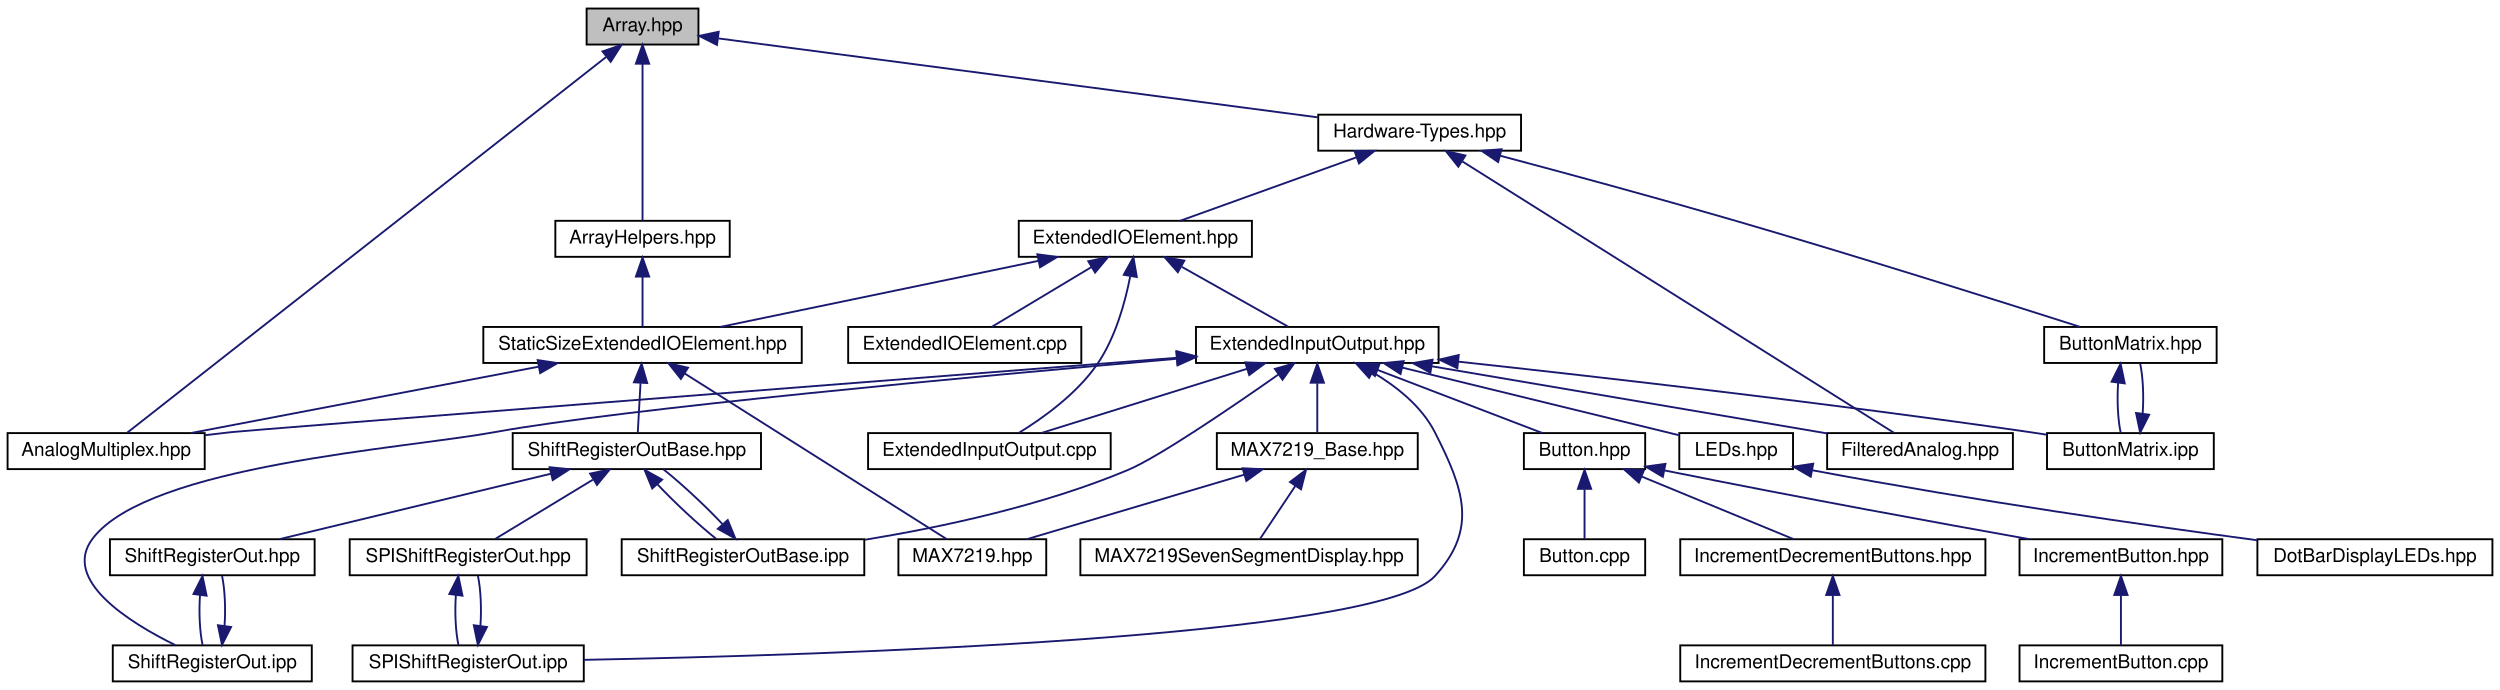
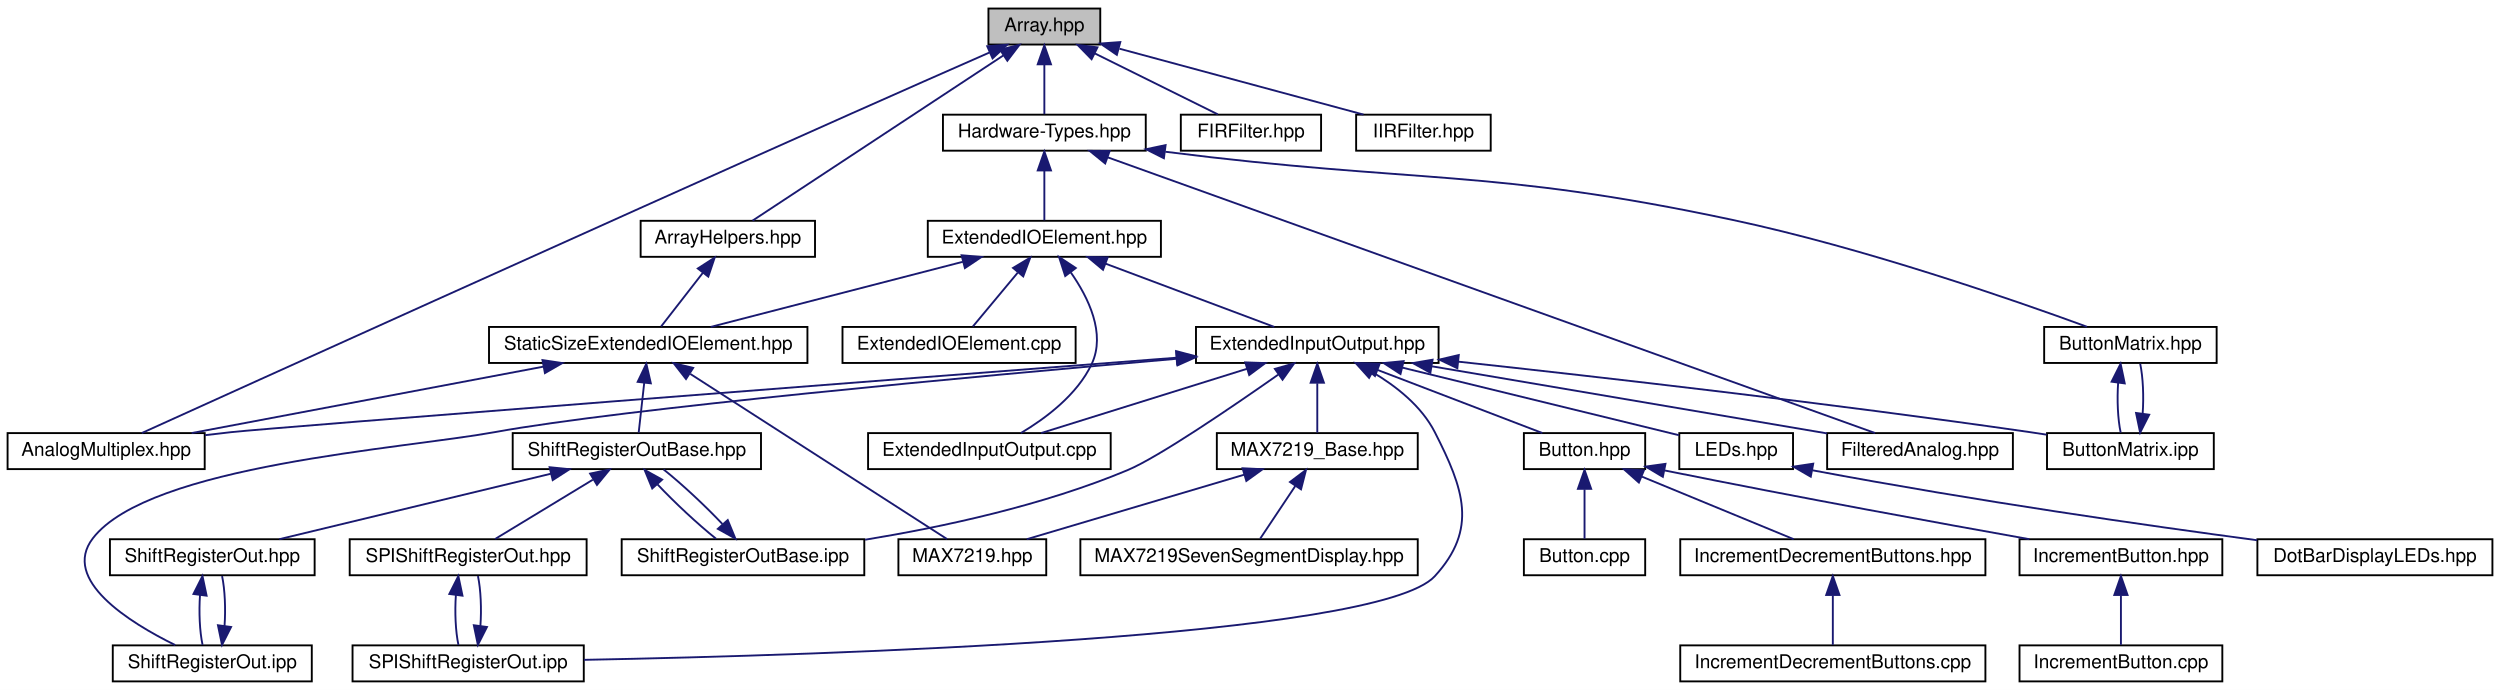
<svg xmlns="http://www.w3.org/2000/svg" xmlns:xlink="http://www.w3.org/1999/xlink" width="1319pt" height="364pt" viewBox="0.00 0.00 1319.00 364.00">
  <g id="graph0" class="graph" transform="scale(1 1) rotate(0) translate(4 360)">
    <polygon fill="white" stroke="none" points="-4,4 -4,-360 1315,-360 1315,4 -4,4" />
    <g id="node1" class="node">
      <g id="a_node1">
        <a xlink:title=" ">
-           <polygon fill="#bfbfbf" stroke="black" points="305.5,-336.5 305.5,-355.5 364.5,-355.5 364.5,-336.5 305.5,-336.5" />
-           <text text-anchor="middle" x="335" y="-343.5" font-family="Helvetica,sans-Serif" font-size="10.00">Array.hpp</text>
+           <polygon fill="#bfbfbf" stroke="black" points="517.5,-336.5 517.5,-355.5 576.5,-355.5 576.5,-336.5 517.5,-336.5" />
+           <text text-anchor="middle" x="547" y="-343.5" font-family="Helvetica,sans-Serif" font-size="10.00">Array.hpp</text>
        </a>
      </g>
    </g>
    <g id="node2" class="node">
      <g id="a_node2">
        <a xlink:href="../../d5/db6/ArrayHelpers_8hpp.html" target="_top" xlink:title=" ">
-           <polygon fill="white" stroke="black" points="289,-224.5 289,-243.5 381,-243.5 381,-224.5 289,-224.5" />
-           <text text-anchor="middle" x="335" y="-231.5" font-family="Helvetica,sans-Serif" font-size="10.00">ArrayHelpers.hpp</text>
+           <polygon fill="white" stroke="black" points="334,-224.5 334,-243.5 426,-243.5 426,-224.5 334,-224.5" />
+           <text text-anchor="middle" x="380" y="-231.5" font-family="Helvetica,sans-Serif" font-size="10.00">ArrayHelpers.hpp</text>
        </a>
      </g>
    </g>
    <g id="edge1" class="edge">
-       <path fill="none" stroke="midnightblue" d="M335,-326.348C335,-302.254 335,-261.308 335,-243.591" />
-       <polygon fill="midnightblue" stroke="midnightblue" points="331.5,-326.368 335,-336.368 338.5,-326.369 331.5,-326.368" />
+       <path fill="none" stroke="midnightblue" d="M525.311,-330.714C490.121,-307.535 421.644,-262.43 393.043,-243.591" />
+       <polygon fill="midnightblue" stroke="midnightblue" points="523.619,-333.791 533.896,-336.368 527.47,-327.945 523.619,-333.791" />
    </g>
    <g id="node4" class="node">
      <g id="a_node4">
        <a xlink:href="../../d7/def/AnalogMultiplex_8hpp.html" target="_top" xlink:title=" ">
          <polygon fill="white" stroke="black" points="0,-112.5 0,-131.5 104,-131.5 104,-112.5 0,-112.5" />
          <text text-anchor="middle" x="52" y="-119.5" font-family="Helvetica,sans-Serif" font-size="10.00">AnalogMultiplex.hpp</text>
        </a>
      </g>
    </g>
    <g id="edge14" class="edge">
-       <path fill="none" stroke="midnightblue" d="M315.736,-329.888C261.002,-286.952 105.767,-165.178 63.017,-131.643" />
-       <polygon fill="midnightblue" stroke="midnightblue" points="313.878,-332.879 323.906,-336.297 318.198,-327.371 313.878,-332.879" />
+       <path fill="none" stroke="midnightblue" d="M518.052,-332.3C497.62,-323.318 469.611,-310.971 445,-300 300.789,-235.715 127.321,-157.157 70.793,-131.526" />
+       <polygon fill="midnightblue" stroke="midnightblue" points="516.863,-335.6 527.426,-336.418 519.679,-329.191 516.863,-335.6" />
    </g>
    <g id="node12" class="node">
      <g id="a_node12">
        <a xlink:href="../../d4/d35/Hardware-Types_8hpp.html" target="_top" xlink:title=" ">
-           <polygon fill="white" stroke="black" points="691.5,-280.5 691.5,-299.5 798.5,-299.5 798.5,-280.5 691.5,-280.5" />
-           <text text-anchor="middle" x="745" y="-287.5" font-family="Helvetica,sans-Serif" font-size="10.00">Hardware-Types.hpp</text>
+           <polygon fill="white" stroke="black" points="493.5,-280.5 493.5,-299.5 600.5,-299.5 600.5,-280.5 493.5,-280.5" />
+           <text text-anchor="middle" x="547" y="-287.5" font-family="Helvetica,sans-Serif" font-size="10.00">Hardware-Types.hpp</text>
        </a>
      </g>
    </g>
    <g id="edge15" class="edge">
-       <path fill="none" stroke="midnightblue" d="M375.133,-339.714C449.34,-329.941 608.012,-309.042 691.349,-298.066" />
-       <polygon fill="midnightblue" stroke="midnightblue" points="374.274,-336.297 364.816,-341.073 375.188,-343.237 374.274,-336.297" />
+       <path fill="none" stroke="midnightblue" d="M547,-325.805C547,-316.91 547,-306.78 547,-299.751" />
+       <polygon fill="midnightblue" stroke="midnightblue" points="543.5,-326.083 547,-336.083 550.5,-326.083 543.5,-326.083" />
+     </g>
+     <g id="node30" class="node">
+       <g id="a_node30">
+         <a xlink:href="../../d2/d3b/FIRFilter_8hpp.html" target="_top" xlink:title=" ">
+           <polygon fill="white" stroke="black" points="619,-280.5 619,-299.5 693,-299.5 693,-280.5 619,-280.5" />
+           <text text-anchor="middle" x="656" y="-287.5" font-family="Helvetica,sans-Serif" font-size="10.00">FIRFilter.hpp</text>
+         </a>
+       </g>
+     </g>
+     <g id="edge43" class="edge">
+       <path fill="none" stroke="midnightblue" d="M573.519,-331.862C593.73,-321.849 620.987,-308.346 638.531,-299.655" />
+       <polygon fill="midnightblue" stroke="midnightblue" points="571.92,-328.748 564.513,-336.324 575.027,-335.021 571.92,-328.748" />
+     </g>
+     <g id="node31" class="node">
+       <g id="a_node31">
+         <a xlink:href="../../dc/d64/IIRFilter_8hpp.html" target="_top" xlink:title=" ">
+           <polygon fill="white" stroke="black" points="711.5,-280.5 711.5,-299.5 782.5,-299.5 782.5,-280.5 711.5,-280.5" />
+           <text text-anchor="middle" x="747" y="-287.5" font-family="Helvetica,sans-Serif" font-size="10.00">IIRFilter.hpp</text>
+         </a>
+       </g>
+     </g>
+     <g id="edge44" class="edge">
+       <path fill="none" stroke="midnightblue" d="M586.644,-334.296C624.413,-324.099 680.534,-308.946 715.385,-299.536" />
+       <polygon fill="midnightblue" stroke="midnightblue" points="585.253,-331.046 576.511,-337.032 587.077,-337.804 585.253,-331.046" />
    </g>
    <g id="node3" class="node">
      <g id="a_node3">
        <a xlink:href="../../d2/d05/StaticSizeExtendedIOElement_8hpp.html" target="_top" xlink:title=" ">
-           <polygon fill="white" stroke="black" points="251,-168.5 251,-187.5 419,-187.5 419,-168.5 251,-168.5" />
-           <text text-anchor="middle" x="335" y="-175.5" font-family="Helvetica,sans-Serif" font-size="10.00">StaticSizeExtendedIOElement.hpp</text>
+           <polygon fill="white" stroke="black" points="254,-168.5 254,-187.5 422,-187.5 422,-168.5 254,-168.5" />
+           <text text-anchor="middle" x="338" y="-175.5" font-family="Helvetica,sans-Serif" font-size="10.00">StaticSizeExtendedIOElement.hpp</text>
        </a>
      </g>
    </g>
    <g id="edge2" class="edge">
-       <path fill="none" stroke="midnightblue" d="M335,-213.805C335,-204.91 335,-194.78 335,-187.751" />
-       <polygon fill="midnightblue" stroke="midnightblue" points="331.5,-214.083 335,-224.083 338.5,-214.083 331.5,-214.083" />
+       <path fill="none" stroke="midnightblue" d="M366.89,-216.144C359.572,-206.736 350.759,-195.405 344.806,-187.751" />
+       <polygon fill="midnightblue" stroke="midnightblue" points="364.162,-218.338 373.065,-224.083 369.688,-214.041 364.162,-218.338" />
    </g>
    <g id="edge3" class="edge">
-       <path fill="none" stroke="midnightblue" d="M280.167,-166.537C226.682,-156.332 146.329,-140.999 96.632,-131.516" />
-       <polygon fill="midnightblue" stroke="midnightblue" points="279.679,-170.007 290.158,-168.444 280.991,-163.131 279.679,-170.007" />
+       <path fill="none" stroke="midnightblue" d="M282.586,-166.537C228.534,-156.332 147.329,-140.999 97.106,-131.516" />
+       <polygon fill="midnightblue" stroke="midnightblue" points="282.207,-170.027 292.682,-168.444 283.505,-163.149 282.207,-170.027" />
    </g>
    <g id="node5" class="node">
      <g id="a_node5">
        <a xlink:href="../../d2/d25/MAX7219_8hpp.html" target="_top" xlink:title=" ">
          <polygon fill="white" stroke="black" points="470,-56.5 470,-75.5 548,-75.5 548,-56.5 470,-56.5" />
          <text text-anchor="middle" x="509" y="-63.5" font-family="Helvetica,sans-Serif" font-size="10.00">MAX7219.hpp</text>
        </a>
      </g>
    </g>
    <g id="edge4" class="edge">
-       <path fill="none" stroke="midnightblue" d="M357.132,-163.009C393.655,-139.919 465.484,-94.51 495.41,-75.591" />
-       <polygon fill="midnightblue" stroke="midnightblue" points="355.236,-160.066 348.653,-168.368 358.976,-165.983 355.236,-160.066" />
+       <path fill="none" stroke="midnightblue" d="M360.208,-162.714C396.242,-139.535 466.358,-94.43 495.644,-75.591" />
+       <polygon fill="midnightblue" stroke="midnightblue" points="357.935,-160.015 351.418,-168.368 361.722,-165.902 357.935,-160.015" />
    </g>
    <g id="node6" class="node">
      <g id="a_node6">
        <a xlink:href="../../d8/d93/ShiftRegisterOutBase_8hpp.html" target="_top" xlink:title=" ">
          <polygon fill="white" stroke="black" points="266.5,-112.5 266.5,-131.5 397.5,-131.5 397.5,-112.5 266.5,-112.5" />
          <text text-anchor="middle" x="332" y="-119.5" font-family="Helvetica,sans-Serif" font-size="10.00">ShiftRegisterOutBase.hpp</text>
        </a>
      </g>
    </g>
    <g id="edge5" class="edge">
-       <path fill="none" stroke="midnightblue" d="M333.934,-157.805C333.439,-148.91 332.877,-138.78 332.486,-131.751" />
-       <polygon fill="midnightblue" stroke="midnightblue" points="330.455,-158.293 334.505,-168.083 337.444,-157.904 330.455,-158.293" />
+       <path fill="none" stroke="midnightblue" d="M335.9,-158.101C334.904,-149.136 333.762,-138.858 332.972,-131.751" />
+       <polygon fill="midnightblue" stroke="midnightblue" points="332.426,-158.531 337.009,-168.083 339.383,-157.758 332.426,-158.531" />
    </g>
    <g id="node7" class="node">
      <g id="a_node7">
        <a xlink:href="../../d0/db4/ShiftRegisterOut_8hpp.html" target="_top" xlink:title=" ">
          <polygon fill="white" stroke="black" points="54,-56.5 54,-75.5 162,-75.5 162,-56.5 54,-56.5" />
          <text text-anchor="middle" x="108" y="-63.5" font-family="Helvetica,sans-Serif" font-size="10.00">ShiftRegisterOut.hpp</text>
        </a>
      </g>
    </g>
    <g id="edge6" class="edge">
      <path fill="none" stroke="midnightblue" d="M286.737,-110.088C244.418,-99.886 182.091,-84.861 143.327,-75.516" />
      <polygon fill="midnightblue" stroke="midnightblue" points="285.965,-113.502 296.507,-112.444 287.605,-106.697 285.965,-113.502" />
    </g>
    <g id="node9" class="node">
      <g id="a_node9">
        <a xlink:href="../../d5/d47/ShiftRegisterOutBase_8ipp.html" target="_top" xlink:title=" ">
          <polygon fill="white" stroke="black" points="324,-56.5 324,-75.5 452,-75.5 452,-56.5 324,-56.5" />
          <text text-anchor="middle" x="388" y="-63.5" font-family="Helvetica,sans-Serif" font-size="10.00">ShiftRegisterOutBase.ipp</text>
        </a>
      </g>
    </g>
    <g id="edge9" class="edge">
      <path fill="none" stroke="midnightblue" d="M342.902,-104.431C351.822,-94.967 364.115,-83.483 373.794,-75.751" />
      <polygon fill="midnightblue" stroke="midnightblue" points="340.122,-102.289 336.081,-112.083 345.348,-106.947 340.122,-102.289" />
    </g>
    <g id="node10" class="node">
      <g id="a_node10">
        <a xlink:href="../../d7/d88/SPIShiftRegisterOut_8hpp.html" target="_top" xlink:title=" ">
          <polygon fill="white" stroke="black" points="180.5,-56.5 180.5,-75.5 305.5,-75.5 305.5,-56.5 180.5,-56.5" />
          <text text-anchor="middle" x="243" y="-63.5" font-family="Helvetica,sans-Serif" font-size="10.00">SPIShiftRegisterOut.hpp</text>
        </a>
      </g>
    </g>
    <g id="edge11" class="edge">
      <path fill="none" stroke="midnightblue" d="M308.762,-106.901C292.442,-96.999 271.135,-84.07 257.264,-75.654" />
      <polygon fill="midnightblue" stroke="midnightblue" points="307.336,-110.129 317.701,-112.324 310.967,-104.144 307.336,-110.129" />
    </g>
    <g id="node8" class="node">
      <g id="a_node8">
        <a xlink:href="../../de/d95/ShiftRegisterOut_8ipp.html" target="_top" xlink:title=" ">
          <polygon fill="white" stroke="black" points="55.5,-0.5 55.5,-19.5 160.5,-19.5 160.5,-0.5 55.5,-0.5" />
          <text text-anchor="middle" x="108" y="-7.5" font-family="Helvetica,sans-Serif" font-size="10.00">ShiftRegisterOut.ipp</text>
        </a>
      </g>
    </g>
    <g id="edge7" class="edge">
      <path fill="none" stroke="midnightblue" d="M101.528,-46.1C100.896,-37.136 101.343,-26.858 102.869,-19.751" />
      <polygon fill="midnightblue" stroke="midnightblue" points="98.066,-46.622 102.834,-56.083 105.007,-45.713 98.066,-46.622" />
    </g>
    <g id="edge8" class="edge">
      <path fill="none" stroke="midnightblue" d="M114.458,-29.691C115.106,-38.635 114.676,-48.927 113.166,-56.083" />
      <polygon fill="midnightblue" stroke="midnightblue" points="117.923,-29.2 113.131,-19.751 110.985,-30.126 117.923,-29.2" />
    </g>
    <g id="edge10" class="edge">
      <path fill="none" stroke="midnightblue" d="M377.153,-83.511C368.199,-93.017 355.824,-104.576 346.112,-112.324" />
      <polygon fill="midnightblue" stroke="midnightblue" points="379.952,-85.63 383.988,-75.834 374.724,-80.975 379.952,-85.63" />
    </g>
    <g id="node11" class="node">
      <g id="a_node11">
        <a xlink:href="../../da/d45/SPIShiftRegisterOut_8ipp.html" target="_top" xlink:title=" ">
          <polygon fill="white" stroke="black" points="182,-0.5 182,-19.5 304,-19.5 304,-0.5 182,-0.5" />
          <text text-anchor="middle" x="243" y="-7.5" font-family="Helvetica,sans-Serif" font-size="10.00">SPIShiftRegisterOut.ipp</text>
        </a>
      </g>
    </g>
    <g id="edge12" class="edge">
      <path fill="none" stroke="midnightblue" d="M236.528,-46.1C235.896,-37.136 236.343,-26.858 237.869,-19.751" />
      <polygon fill="midnightblue" stroke="midnightblue" points="233.066,-46.622 237.834,-56.083 240.007,-45.713 233.066,-46.622" />
    </g>
    <g id="edge13" class="edge">
      <path fill="none" stroke="midnightblue" d="M249.458,-29.691C250.106,-38.635 249.676,-48.927 248.166,-56.083" />
      <polygon fill="midnightblue" stroke="midnightblue" points="252.923,-29.2 248.131,-19.751 245.985,-30.126 252.923,-29.2" />
    </g>
    <g id="node13" class="node">
      <g id="a_node13">
        <a xlink:href="../../d9/d4b/ButtonMatrix_8hpp.html" target="_top" xlink:title=" ">
          <polygon fill="white" stroke="black" points="1074.5,-168.5 1074.5,-187.5 1165.5,-187.5 1165.5,-168.5 1074.5,-168.5" />
          <text text-anchor="middle" x="1120" y="-175.5" font-family="Helvetica,sans-Serif" font-size="10.00">ButtonMatrix.hpp</text>
        </a>
      </g>
    </g>
    <g id="edge16" class="edge">
-       <path fill="none" stroke="midnightblue" d="M787.533,-277.825C820.921,-268.95 868.532,-256.068 910,-244 976.143,-224.75 1053.41,-200.332 1093.24,-187.603" />
-       <polygon fill="midnightblue" stroke="midnightblue" points="786.42,-274.499 777.651,-280.445 788.214,-281.265 786.42,-274.499" />
+       <path fill="none" stroke="midnightblue" d="M610.857,-279.934C744.936,-262.943 781.861,-271.285 910,-244 979.43,-229.216 1058.83,-201.602 1097.06,-187.606" />
+       <polygon fill="midnightblue" stroke="midnightblue" points="610.074,-276.506 600.605,-281.259 610.971,-283.449 610.074,-276.506" />
    </g>
    <g id="node15" class="node">
      <g id="a_node15">
        <a xlink:href="../../d4/d57/ExtendedIOElement_8hpp.html" target="_top" xlink:title=" ">
-           <polygon fill="white" stroke="black" points="533.5,-224.5 533.5,-243.5 656.5,-243.5 656.5,-224.5 533.5,-224.5" />
-           <text text-anchor="middle" x="595" y="-231.5" font-family="Helvetica,sans-Serif" font-size="10.00">ExtendedIOElement.hpp</text>
+           <polygon fill="white" stroke="black" points="485.5,-224.5 485.5,-243.5 608.5,-243.5 608.5,-224.5 485.5,-224.5" />
+           <text text-anchor="middle" x="547" y="-231.5" font-family="Helvetica,sans-Serif" font-size="10.00">ExtendedIOElement.hpp</text>
        </a>
      </g>
    </g>
    <g id="edge19" class="edge">
-       <path fill="none" stroke="midnightblue" d="M711.775,-277.039C683.552,-266.879 643.738,-252.546 618.657,-243.516" />
-       <polygon fill="midnightblue" stroke="midnightblue" points="710.638,-280.349 721.232,-280.444 713.009,-273.763 710.638,-280.349" />
+       <path fill="none" stroke="midnightblue" d="M547,-269.805C547,-260.91 547,-250.78 547,-243.751" />
+       <polygon fill="midnightblue" stroke="midnightblue" points="543.5,-270.083 547,-280.083 550.5,-270.083 543.5,-270.083" />
    </g>
    <g id="node24" class="node">
      <g id="a_node24">
        <a xlink:href="../../d8/df3/FilteredAnalog_8hpp.html" target="_top" xlink:title=" ">
          <polygon fill="white" stroke="black" points="960,-112.5 960,-131.5 1058,-131.5 1058,-112.5 960,-112.5" />
          <text text-anchor="middle" x="1009" y="-119.5" font-family="Helvetica,sans-Serif" font-size="10.00">FilteredAnalog.hpp</text>
        </a>
      </g>
    </g>
    <g id="edge42" class="edge">
-       <path fill="none" stroke="midnightblue" d="M767.498,-274.853C820.598,-241.465 952.467,-158.547 995.315,-131.605" />
-       <polygon fill="midnightblue" stroke="midnightblue" points="765.425,-272.023 758.822,-280.309 769.151,-277.949 765.425,-272.023" />
+       <path fill="none" stroke="midnightblue" d="M580.431,-276.988C669.134,-245.116 908.886,-158.972 985.276,-131.524" />
+       <polygon fill="midnightblue" stroke="midnightblue" points="579.094,-273.749 570.866,-280.425 581.461,-280.337 579.094,-273.749" />
    </g>
    <g id="node14" class="node">
      <g id="a_node14">
        <a xlink:href="../../d5/d41/ButtonMatrix_8ipp.html" target="_top" xlink:title=" ">
          <polygon fill="white" stroke="black" points="1076,-112.5 1076,-131.5 1164,-131.5 1164,-112.5 1076,-112.5" />
          <text text-anchor="middle" x="1120" y="-119.5" font-family="Helvetica,sans-Serif" font-size="10.00">ButtonMatrix.ipp</text>
        </a>
      </g>
    </g>
    <g id="edge17" class="edge">
      <path fill="none" stroke="midnightblue" d="M1113.53,-158.101C1112.9,-149.136 1113.34,-138.858 1114.87,-131.751" />
      <polygon fill="midnightblue" stroke="midnightblue" points="1110.07,-158.622 1114.83,-168.083 1117.01,-157.713 1110.07,-158.622" />
    </g>
    <g id="edge18" class="edge">
      <path fill="none" stroke="midnightblue" d="M1126.46,-141.691C1127.11,-150.635 1126.68,-160.927 1125.17,-168.083" />
      <polygon fill="midnightblue" stroke="midnightblue" points="1129.92,-141.2 1125.13,-131.751 1122.98,-142.126 1129.92,-141.2" />
    </g>
    <g id="edge39" class="edge">
-       <path fill="none" stroke="midnightblue" d="M544.009,-222.41C494.872,-212.204 421.473,-196.96 376.005,-187.516" />
-       <polygon fill="midnightblue" stroke="midnightblue" points="543.299,-225.837 553.802,-224.444 544.723,-218.983 543.299,-225.837" />
+       <path fill="none" stroke="midnightblue" d="M504.016,-221.894C464.548,-211.697 406.9,-196.802 370.962,-187.516" />
+       <polygon fill="midnightblue" stroke="midnightblue" points="503.326,-225.331 513.883,-224.444 505.077,-218.553 503.326,-225.331" />
    </g>
    <g id="node16" class="node">
      <g id="a_node16">
        <a xlink:href="../../dd/ddf/ExtendedInputOutput_8hpp.html" target="_top" xlink:title=" ">
          <polygon fill="white" stroke="black" points="627,-168.5 627,-187.5 755,-187.5 755,-168.5 627,-168.5" />
          <text text-anchor="middle" x="691" y="-175.5" font-family="Helvetica,sans-Serif" font-size="10.00">ExtendedInputOutput.hpp</text>
        </a>
      </g>
    </g>
    <g id="edge20" class="edge">
-       <path fill="none" stroke="midnightblue" d="M619.574,-219.177C637.239,-209.241 660.513,-196.149 675.614,-187.655" />
-       <polygon fill="midnightblue" stroke="midnightblue" points="617.424,-216.371 610.424,-224.324 620.856,-222.472 617.424,-216.371" />
+       <path fill="none" stroke="midnightblue" d="M579.251,-220.906C606.324,-210.754 644.317,-196.506 668.29,-187.516" />
+       <polygon fill="midnightblue" stroke="midnightblue" points="577.952,-217.655 569.817,-224.444 580.409,-224.209 577.952,-217.655" />
    </g>
    <g id="node23" class="node">
      <g id="a_node23">
        <a xlink:href="../../d6/d3c/ExtendedInputOutput_8cpp.html" target="_top" xlink:title=" ">
          <polygon fill="white" stroke="black" points="454,-112.5 454,-131.5 582,-131.5 582,-112.5 454,-112.5" />
          <text text-anchor="middle" x="518" y="-119.5" font-family="Helvetica,sans-Serif" font-size="10.00">ExtendedInputOutput.cpp</text>
        </a>
      </g>
    </g>
    <g id="edge40" class="edge">
-       <path fill="none" stroke="midnightblue" d="M592.281,-214.094C589.604,-200.368 584.486,-181.851 575,-168 564.242,-152.293 546.344,-139.459 533.472,-131.574" />
-       <polygon fill="midnightblue" stroke="midnightblue" points="588.885,-215.01 593.996,-224.29 595.788,-213.848 588.885,-215.01" />
+       <path fill="none" stroke="midnightblue" d="M560.98,-216.233C570.272,-202.944 579.5,-184.013 572,-168 564.339,-151.644 547.488,-139.159 534.633,-131.536" />
+       <polygon fill="midnightblue" stroke="midnightblue" points="558.015,-214.349 554.743,-224.426 563.585,-218.59 558.015,-214.349" />
    </g>
    <g id="node29" class="node">
      <g id="a_node29">
        <a xlink:href="../../da/d1f/ExtendedIOElement_8cpp.html" target="_top" xlink:title=" ">
-           <polygon fill="white" stroke="black" points="443.5,-168.5 443.5,-187.5 566.5,-187.5 566.5,-168.5 443.5,-168.5" />
-           <text text-anchor="middle" x="505" y="-175.5" font-family="Helvetica,sans-Serif" font-size="10.00">ExtendedIOElement.cpp</text>
+           <polygon fill="white" stroke="black" points="440.5,-168.5 440.5,-187.5 563.5,-187.5 563.5,-168.5 440.5,-168.5" />
+           <text text-anchor="middle" x="502" y="-175.5" font-family="Helvetica,sans-Serif" font-size="10.00">ExtendedIOElement.cpp</text>
        </a>
      </g>
    </g>
    <g id="edge41" class="edge">
-       <path fill="none" stroke="midnightblue" d="M571.962,-219.177C555.401,-209.241 533.582,-196.149 519.424,-187.655" />
-       <polygon fill="midnightblue" stroke="midnightblue" points="570.164,-222.18 580.54,-224.324 573.766,-216.178 570.164,-222.18" />
+       <path fill="none" stroke="midnightblue" d="M532.953,-216.144C525.113,-206.736 515.671,-195.405 509.293,-187.751" />
+       <polygon fill="midnightblue" stroke="midnightblue" points="530.479,-218.641 539.569,-224.083 535.856,-214.16 530.479,-218.641" />
    </g>
    <g id="edge28" class="edge">
-       <path fill="none" stroke="midnightblue" d="M616.743,-171.224C464.514,-159.375 130.245,-133.315 118,-132 113.516,-131.519 108.866,-130.975 104.205,-130.399" />
-       <polygon fill="midnightblue" stroke="midnightblue" points="616.7,-174.731 626.942,-172.017 617.243,-167.752 616.7,-174.731" />
+       <path fill="none" stroke="midnightblue" d="M616.723,-171.28C467.281,-159.757 142.383,-134.618 118,-132 113.516,-131.519 108.866,-130.975 104.205,-130.399" />
+       <polygon fill="midnightblue" stroke="midnightblue" points="616.501,-174.773 626.74,-172.053 617.039,-167.794 616.501,-174.773" />
    </g>
    <g id="edge31" class="edge">
      <path fill="none" stroke="midnightblue" d="M616.702,-170.699C511.395,-161.527 324.067,-144.259 257,-132 209.067,-123.239 74.732,-114.605 45,-76 28.123,-54.087 64.229,-31.581 88.444,-19.656" />
      <polygon fill="midnightblue" stroke="midnightblue" points="616.677,-174.21 626.942,-171.588 617.282,-167.236 616.677,-174.21" />
    </g>
    <g id="edge30" class="edge">
      <path fill="none" stroke="midnightblue" d="M670.328,-162.302C646.116,-145.317 607.254,-118.82 591,-112 546.561,-93.355 493.266,-81.918 452.436,-75.243" />
      <polygon fill="midnightblue" stroke="midnightblue" points="668.623,-165.383 678.812,-168.286 672.657,-159.662 668.623,-165.383" />
    </g>
    <g id="edge32" class="edge">
      <path fill="none" stroke="midnightblue" d="M720.1,-163.654C732.634,-156.25 746,-145.73 753,-132 768.342,-101.907 775.811,-80.912 753,-56 723.212,-23.468 432.991,-14.331 304.121,-11.867" />
      <polygon fill="midnightblue" stroke="midnightblue" points="718.326,-160.634 711.223,-168.495 721.678,-166.78 718.326,-160.634" />
    </g>
    <g id="edge27" class="edge">
      <path fill="none" stroke="midnightblue" d="M765.278,-169.199C841.226,-160.966 962.541,-147.111 1067,-132 1069.86,-131.586 1072.81,-131.14 1075.78,-130.676" />
      <polygon fill="midnightblue" stroke="midnightblue" points="764.895,-165.72 755.328,-170.273 765.646,-172.679 764.895,-165.72" />
    </g>
    <g id="node17" class="node">
      <g id="a_node17">
        <a xlink:href="../../d4/db3/Button_8hpp.html" target="_top" xlink:title=" ">
          <polygon fill="white" stroke="black" points="800,-112.5 800,-131.5 864,-131.5 864,-112.5 800,-112.5" />
          <text text-anchor="middle" x="832" y="-119.5" font-family="Helvetica,sans-Serif" font-size="10.00">Button.hpp</text>
        </a>
      </g>
    </g>
    <g id="edge21" class="edge">
      <path fill="none" stroke="midnightblue" d="M722.929,-164.772C749.414,-154.629 786.392,-140.467 809.763,-131.516" />
      <polygon fill="midnightblue" stroke="midnightblue" points="721.429,-161.599 713.342,-168.444 723.932,-168.136 721.429,-161.599" />
    </g>
    <g id="edge29" class="edge">
      <path fill="none" stroke="midnightblue" d="M653.953,-165.436C621.336,-155.255 574.59,-140.664 545.284,-131.516" />
      <polygon fill="midnightblue" stroke="midnightblue" points="652.999,-168.805 663.588,-168.444 655.085,-162.123 652.999,-168.805" />
    </g>
    <g id="edge33" class="edge">
      <path fill="none" stroke="midnightblue" d="M751.555,-166.717C812.023,-156.449 903.81,-140.862 959.893,-131.339" />
      <polygon fill="midnightblue" stroke="midnightblue" points="750.661,-163.319 741.388,-168.444 751.833,-170.22 750.661,-163.319" />
    </g>
    <g id="node25" class="node">
      <g id="a_node25">
        <a xlink:href="../../d9/d4f/LEDs_8hpp.html" target="_top" xlink:title=" ">
          <polygon fill="white" stroke="black" points="882,-112.5 882,-131.5 942,-131.5 942,-112.5 882,-112.5" />
          <text text-anchor="middle" x="912" y="-119.5" font-family="Helvetica,sans-Serif" font-size="10.00">LEDs.hpp</text>
        </a>
      </g>
    </g>
    <g id="edge34" class="edge">
      <path fill="none" stroke="midnightblue" d="M735.767,-166.062C779.242,-155.439 844.046,-139.604 881.762,-130.388" />
      <polygon fill="midnightblue" stroke="midnightblue" points="734.902,-162.67 726.018,-168.444 736.563,-169.47 734.902,-162.67" />
    </g>
    <g id="node27" class="node">
      <g id="a_node27">
        <a xlink:href="../../d7/d13/MAX7219__Base_8hpp.html" target="_top" xlink:title=" ">
          <polygon fill="white" stroke="black" points="638,-112.5 638,-131.5 744,-131.5 744,-112.5 638,-112.5" />
          <text text-anchor="middle" x="691" y="-119.5" font-family="Helvetica,sans-Serif" font-size="10.00">MAX7219_Base.hpp</text>
        </a>
      </g>
    </g>
    <g id="edge36" class="edge">
      <path fill="none" stroke="midnightblue" d="M691,-157.805C691,-148.91 691,-138.78 691,-131.751" />
      <polygon fill="midnightblue" stroke="midnightblue" points="687.5,-158.083 691,-168.083 694.5,-158.083 687.5,-158.083" />
    </g>
    <g id="node18" class="node">
      <g id="a_node18">
        <a xlink:href="../../de/dd1/Button_8cpp.html" target="_top" xlink:title=" ">
          <polygon fill="white" stroke="black" points="800,-56.5 800,-75.5 864,-75.5 864,-56.5 800,-56.5" />
          <text text-anchor="middle" x="832" y="-63.5" font-family="Helvetica,sans-Serif" font-size="10.00">Button.cpp</text>
        </a>
      </g>
    </g>
    <g id="edge22" class="edge">
      <path fill="none" stroke="midnightblue" d="M832,-101.805C832,-92.91 832,-82.78 832,-75.751" />
      <polygon fill="midnightblue" stroke="midnightblue" points="828.5,-102.083 832,-112.083 835.5,-102.083 828.5,-102.083" />
    </g>
    <g id="node19" class="node">
      <g id="a_node19">
        <a xlink:href="../../d5/d04/IncrementButton_8hpp.html" target="_top" xlink:title=" ">
          <polygon fill="white" stroke="black" points="1061.5,-56.5 1061.5,-75.5 1168.5,-75.5 1168.5,-56.5 1061.5,-56.5" />
          <text text-anchor="middle" x="1115" y="-63.5" font-family="Helvetica,sans-Serif" font-size="10.00">IncrementButton.hpp</text>
        </a>
      </g>
    </g>
    <g id="edge23" class="edge">
      <path fill="none" stroke="midnightblue" d="M874.433,-111.758C946.942,-97.155 1019.99,-83.844 1066.7,-75.508" />
      <polygon fill="midnightblue" stroke="midnightblue" points="873.316,-108.414 864.208,-113.827 874.704,-115.274 873.316,-108.414" />
    </g>
    <g id="node21" class="node">
      <g id="a_node21">
        <a xlink:href="../../df/df5/IncrementDecrementButtons_8hpp.html" target="_top" xlink:title=" ">
          <polygon fill="white" stroke="black" points="882.5,-56.5 882.5,-75.5 1043.5,-75.5 1043.5,-56.5 882.5,-56.5" />
          <text text-anchor="middle" x="963" y="-63.5" font-family="Helvetica,sans-Serif" font-size="10.00">IncrementDecrementButtons.hpp</text>
        </a>
      </g>
    </g>
    <g id="edge25" class="edge">
      <path fill="none" stroke="midnightblue" d="M862.317,-108.503C886.876,-98.379 920.818,-84.388 942.34,-75.516" />
      <polygon fill="midnightblue" stroke="midnightblue" points="860.669,-105.397 852.757,-112.444 863.337,-111.868 860.669,-105.397" />
    </g>
    <g id="node20" class="node">
      <g id="a_node20">
        <a xlink:href="../../db/d9d/IncrementButton_8cpp.html" target="_top" xlink:title=" ">
          <polygon fill="white" stroke="black" points="1061.5,-0.5 1061.5,-19.5 1168.5,-19.5 1168.5,-0.5 1061.5,-0.5" />
          <text text-anchor="middle" x="1115" y="-7.5" font-family="Helvetica,sans-Serif" font-size="10.00">IncrementButton.cpp</text>
        </a>
      </g>
    </g>
    <g id="edge24" class="edge">
      <path fill="none" stroke="midnightblue" d="M1115,-45.804C1115,-36.91 1115,-26.78 1115,-19.751" />
      <polygon fill="midnightblue" stroke="midnightblue" points="1111.5,-46.083 1115,-56.083 1118.5,-46.083 1111.5,-46.083" />
    </g>
    <g id="node22" class="node">
      <g id="a_node22">
        <a xlink:href="../../da/d66/IncrementDecrementButtons_8cpp.html" target="_top" xlink:title=" ">
          <polygon fill="white" stroke="black" points="882.5,-0.5 882.5,-19.5 1043.5,-19.5 1043.5,-0.5 882.5,-0.5" />
          <text text-anchor="middle" x="963" y="-7.5" font-family="Helvetica,sans-Serif" font-size="10.00">IncrementDecrementButtons.cpp</text>
        </a>
      </g>
    </g>
    <g id="edge26" class="edge">
      <path fill="none" stroke="midnightblue" d="M963,-45.804C963,-36.91 963,-26.78 963,-19.751" />
      <polygon fill="midnightblue" stroke="midnightblue" points="959.5,-46.083 963,-56.083 966.5,-46.083 959.5,-46.083" />
    </g>
    <g id="node26" class="node">
      <g id="a_node26">
        <a xlink:href="../../d6/d3a/DotBarDisplayLEDs_8hpp.html" target="_top" xlink:title=" ">
          <polygon fill="white" stroke="black" points="1187,-56.5 1187,-75.5 1311,-75.5 1311,-56.5 1187,-56.5" />
          <text text-anchor="middle" x="1249" y="-63.5" font-family="Helvetica,sans-Serif" font-size="10.00">DotBarDisplayLEDs.hpp</text>
        </a>
      </g>
    </g>
    <g id="edge35" class="edge">
      <path fill="none" stroke="midnightblue" d="M952.209,-111.888C1039.03,-95.552 1128.63,-82.751 1186.84,-74.968" />
      <polygon fill="midnightblue" stroke="midnightblue" points="951.356,-108.488 942.185,-113.793 952.663,-115.365 951.356,-108.488" />
    </g>
    <g id="edge37" class="edge">
      <path fill="none" stroke="midnightblue" d="M652.469,-109.568C618.136,-99.381 568.667,-84.703 537.704,-75.516" />
      <polygon fill="midnightblue" stroke="midnightblue" points="651.579,-112.954 662.162,-112.444 653.57,-106.244 651.579,-112.954" />
    </g>
    <g id="node28" class="node">
      <g id="a_node28">
        <a xlink:href="../../d5/d0c/MAX7219SevenSegmentDisplay_8hpp.html" target="_top" xlink:title=" ">
          <polygon fill="white" stroke="black" points="566,-56.5 566,-75.5 744,-75.5 744,-56.5 566,-56.5" />
          <text text-anchor="middle" x="655" y="-63.5" font-family="Helvetica,sans-Serif" font-size="10.00">MAX7219SevenSegmentDisplay.hpp</text>
        </a>
      </g>
    </g>
    <g id="edge38" class="edge">
      <path fill="none" stroke="midnightblue" d="M679.377,-103.566C673.183,-94.275 665.832,-83.248 660.834,-75.751" />
      <polygon fill="midnightblue" stroke="midnightblue" points="676.596,-105.704 685.055,-112.083 682.42,-101.821 676.596,-105.704" />
    </g>
  </g>
</svg>
